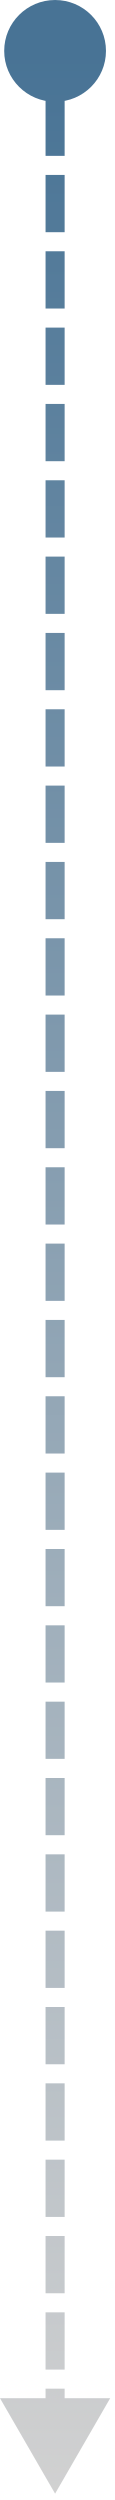
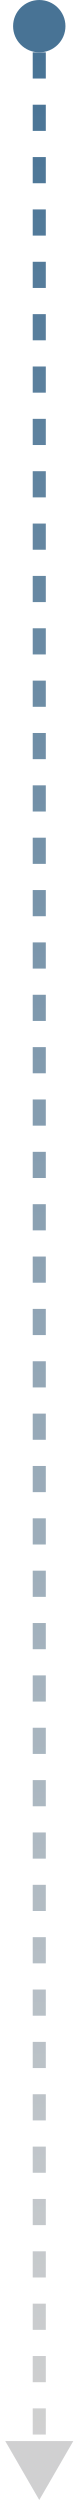
- <svg xmlns="http://www.w3.org/2000/svg" width="6" height="131" viewBox="0 0 6 131" fill="none">
-   <path id="timeline" d="M2.887 -0C1.414 -0 0.22 1.194 0.22 2.667C0.22 4.139 1.414 5.333 2.887 5.333C4.359 5.333 5.553 4.139 5.553 2.667C5.553 1.194 4.359 -0 2.887 -0ZM2.887 130.667L5.773 125.667L-3.26432e-05 125.667L2.887 130.667ZM2.387 3.667L2.387 4.167L3.387 4.167L3.387 3.667L2.887 3.667L2.387 3.667ZM3.387 5.667L3.387 5.167L2.387 5.167L2.387 5.667L2.887 5.667L3.387 5.667ZM2.387 7.667L2.387 8.166L3.387 8.166L3.387 7.667L2.887 7.667L2.387 7.667ZM3.387 9.666L3.387 9.166L2.387 9.166L2.387 9.666L2.887 9.666L3.387 9.666ZM2.387 11.666L2.387 12.166L3.387 12.166L3.387 11.666L2.887 11.666L2.387 11.666ZM3.387 13.666L3.387 13.166L2.387 13.166L2.387 13.666L2.887 13.666L3.387 13.666ZM2.387 15.666L2.387 16.166L3.387 16.166L3.387 15.666L2.887 15.666L2.387 15.666ZM3.387 17.666L3.387 17.166L2.387 17.166L2.387 17.666L2.887 17.666L3.387 17.666ZM2.387 19.666L2.387 20.166L3.387 20.166L3.387 19.666L2.887 19.666L2.387 19.666ZM3.387 21.666L3.387 21.166L2.387 21.166L2.387 21.666L2.887 21.666L3.387 21.666ZM2.387 23.666L2.387 24.166L3.387 24.166L3.387 23.666L2.887 23.666L2.387 23.666ZM3.387 25.666L3.387 25.166L2.387 25.166L2.387 25.666L2.887 25.666L3.387 25.666ZM2.387 27.666L2.387 28.166L3.387 28.166L3.387 27.666L2.887 27.666L2.387 27.666ZM3.387 29.666L3.387 29.166L2.387 29.166L2.387 29.666L2.887 29.666L3.387 29.666ZM2.387 31.666L2.387 32.166L3.387 32.166L3.387 31.666L2.887 31.666L2.387 31.666ZM3.387 33.666L3.387 33.166L2.387 33.166L2.387 33.666L2.887 33.666L3.387 33.666ZM2.387 35.666L2.387 36.166L3.387 36.166L3.387 35.666L2.887 35.666L2.387 35.666ZM3.387 37.666L3.387 37.166L2.387 37.166L2.387 37.666L2.887 37.666L3.387 37.666ZM2.387 39.666L2.387 40.166L3.387 40.166L3.387 39.666L2.887 39.666L2.387 39.666ZM3.387 41.666L3.387 41.166L2.387 41.166L2.387 41.666L2.887 41.666L3.387 41.666ZM2.387 43.666L2.387 44.166L3.387 44.166L3.387 43.666L2.887 43.666L2.387 43.666ZM3.387 45.666L3.387 45.166L2.387 45.166L2.387 45.666L2.887 45.666L3.387 45.666ZM2.387 47.666L2.387 48.166L3.387 48.166L3.387 47.666L2.887 47.666L2.387 47.666ZM3.387 49.666L3.387 49.166L2.387 49.166L2.387 49.666L2.887 49.666L3.387 49.666ZM2.387 51.666L2.387 52.166L3.387 52.166L3.387 51.666L2.887 51.666L2.387 51.666ZM3.387 53.666L3.387 53.166L2.387 53.166L2.387 53.666L2.887 53.666L3.387 53.666ZM2.387 55.666L2.387 56.166L3.387 56.166L3.387 55.666L2.887 55.666L2.387 55.666ZM3.387 57.666L3.387 57.166L2.387 57.166L2.387 57.666L2.887 57.666L3.387 57.666ZM2.387 59.666L2.387 60.166L3.387 60.166L3.387 59.666L2.887 59.666L2.387 59.666ZM3.387 61.666L3.387 61.166L2.387 61.166L2.387 61.666L2.887 61.666L3.387 61.666ZM2.387 63.666L2.387 64.166L3.387 64.166L3.387 63.666L2.887 63.666L2.387 63.666ZM3.387 65.666L3.387 65.166L2.387 65.166L2.387 65.666L2.887 65.666L3.387 65.666ZM2.387 67.666L2.387 68.166L3.387 68.166L3.387 67.666L2.887 67.666L2.387 67.666ZM3.387 69.666L3.387 69.166L2.387 69.166L2.387 69.666L2.887 69.666L3.387 69.666ZM2.387 71.666L2.387 72.166L3.387 72.166L3.387 71.666L2.887 71.666L2.387 71.666ZM3.387 73.666L3.387 73.166L2.387 73.166L2.387 73.666L2.887 73.666L3.387 73.666ZM2.387 75.666L2.387 76.166L3.387 76.166L3.387 75.666L2.887 75.666L2.387 75.666ZM3.387 77.666L3.387 77.166L2.387 77.166L2.387 77.666L2.887 77.666L3.387 77.666ZM2.387 79.666L2.387 80.166L3.387 80.166L3.387 79.666L2.887 79.666L2.387 79.666ZM3.387 81.666L3.387 81.166L2.387 81.166L2.387 81.666L2.887 81.666L3.387 81.666ZM2.387 83.666L2.387 84.166L3.387 84.166L3.387 83.666L2.887 83.666L2.387 83.666ZM3.387 85.666L3.387 85.166L2.387 85.166L2.387 85.666L2.887 85.666L3.387 85.666ZM2.387 87.666L2.387 88.166L3.387 88.166L3.387 87.666L2.887 87.666L2.387 87.666ZM3.387 89.666L3.387 89.166L2.387 89.166L2.387 89.666L2.887 89.666L3.387 89.666ZM2.387 91.666L2.387 92.166L3.387 92.166L3.387 91.666L2.887 91.666L2.387 91.666ZM3.387 93.666L3.387 93.166L2.387 93.166L2.387 93.666L2.887 93.666L3.387 93.666ZM2.387 95.666L2.387 96.166L3.387 96.166L3.387 95.666L2.887 95.666L2.387 95.666ZM3.387 97.666L3.387 97.166L2.387 97.166L2.387 97.666L2.887 97.666L3.387 97.666ZM2.387 99.666L2.387 100.167L3.387 100.167L3.387 99.666L2.887 99.666L2.387 99.666ZM3.387 101.667L3.387 101.167L2.387 101.167L2.387 101.667L2.887 101.667L3.387 101.667ZM2.387 103.667L2.387 104.167L3.387 104.167L3.387 103.667L2.887 103.667L2.387 103.667ZM3.387 105.667L3.387 105.167L2.387 105.167L2.387 105.667L2.887 105.667L3.387 105.667ZM2.387 107.667L2.387 108.167L3.387 108.167L3.387 107.667L2.887 107.667L2.387 107.667ZM3.387 109.667L3.387 109.167L2.387 109.167L2.387 109.667L2.887 109.667L3.387 109.667ZM2.387 111.667L2.387 112.167L3.387 112.167L3.387 111.667L2.887 111.667L2.387 111.667ZM3.387 113.667L3.387 113.167L2.387 113.167L2.387 113.667L2.887 113.667L3.387 113.667ZM2.387 115.667L2.387 116.167L3.387 116.167L3.387 115.667L2.887 115.667L2.387 115.667ZM3.387 117.667L3.387 117.167L2.387 117.167L2.387 117.667L2.887 117.667L3.387 117.667ZM2.387 119.667L2.387 120.167L3.387 120.167L3.387 119.667L2.887 119.667L2.387 119.667ZM3.387 121.667L3.387 121.167L2.387 121.167L2.387 121.667L2.887 121.667L3.387 121.667ZM2.387 123.667L2.387 124.167L3.387 124.167L3.387 123.667L2.887 123.667L2.387 123.667ZM3.387 125.667L3.387 125.167L2.387 125.167L2.387 125.667L2.887 125.667L3.387 125.667ZM2.387 127.667L2.387 128.167L3.387 128.167L3.387 127.667L2.887 127.667L2.387 127.667ZM3.387 129.667L3.387 129.167L2.387 129.167L2.387 129.667L2.887 129.667L3.387 129.667ZM2.887 2.667L2.387 2.667L2.387 3.667L2.887 3.667L3.387 3.667L3.387 2.667L2.887 2.667ZM2.887 5.667L2.387 5.667L2.387 7.667L2.887 7.667L3.387 7.667L3.387 5.667L2.887 5.667ZM2.887 9.666L2.387 9.666L2.387 11.666L2.887 11.666L3.387 11.666L3.387 9.666L2.887 9.666ZM2.887 13.666L2.387 13.666L2.387 15.666L2.887 15.666L3.387 15.666L3.387 13.666L2.887 13.666ZM2.887 17.666L2.387 17.666L2.387 19.666L2.887 19.666L3.387 19.666L3.387 17.666L2.887 17.666ZM2.887 21.666L2.387 21.666L2.387 23.666L2.887 23.666L3.387 23.666L3.387 21.666L2.887 21.666ZM2.887 25.666L2.387 25.666L2.387 27.666L2.887 27.666L3.387 27.666L3.387 25.666L2.887 25.666ZM2.887 29.666L2.387 29.666L2.387 31.666L2.887 31.666L3.387 31.666L3.387 29.666L2.887 29.666ZM2.887 33.666L2.387 33.666L2.387 35.666L2.887 35.666L3.387 35.666L3.387 33.666L2.887 33.666ZM2.887 37.666L2.387 37.666L2.387 39.666L2.887 39.666L3.387 39.666L3.387 37.666L2.887 37.666ZM2.887 41.666L2.387 41.666L2.387 43.666L2.887 43.666L3.387 43.666L3.387 41.666L2.887 41.666ZM2.887 45.666L2.387 45.666L2.387 47.666L2.887 47.666L3.387 47.666L3.387 45.666L2.887 45.666ZM2.887 49.666L2.387 49.666L2.387 51.666L2.887 51.666L3.387 51.666L3.387 49.666L2.887 49.666ZM2.887 53.666L2.387 53.666L2.387 55.666L2.887 55.666L3.387 55.666L3.387 53.666L2.887 53.666ZM2.887 57.666L2.387 57.666L2.387 59.666L2.887 59.666L3.387 59.666L3.387 57.666L2.887 57.666ZM2.887 61.666L2.387 61.666L2.387 63.666L2.887 63.666L3.387 63.666L3.387 61.666L2.887 61.666ZM2.887 65.666L2.387 65.666L2.387 67.666L2.887 67.666L3.387 67.666L3.387 65.666L2.887 65.666ZM2.887 69.666L2.387 69.666L2.387 71.666L2.887 71.666L3.387 71.666L3.387 69.666L2.887 69.666ZM2.887 73.666L2.387 73.666L2.387 75.666L2.887 75.666L3.387 75.666L3.387 73.666L2.887 73.666ZM2.887 77.666L2.387 77.666L2.387 79.666L2.887 79.666L3.387 79.666L3.387 77.666L2.887 77.666ZM2.887 81.666L2.387 81.666L2.387 83.666L2.887 83.666L3.387 83.666L3.387 81.666L2.887 81.666ZM2.887 85.666L2.387 85.666L2.387 87.666L2.887 87.666L3.387 87.666L3.387 85.666L2.887 85.666ZM2.887 89.666L2.387 89.666L2.387 91.666L2.887 91.666L3.387 91.666L3.387 89.666L2.887 89.666ZM2.887 93.666L2.387 93.666L2.387 95.666L2.887 95.666L3.387 95.666L3.387 93.666L2.887 93.666ZM2.887 97.666L2.387 97.666L2.387 99.666L2.887 99.666L3.387 99.666L3.387 97.666L2.887 97.666ZM2.887 101.667L2.387 101.667L2.387 103.667L2.887 103.667L3.387 103.667L3.387 101.667L2.887 101.667ZM2.887 105.667L2.387 105.667L2.387 107.667L2.887 107.667L3.387 107.667L3.387 105.667L2.887 105.667ZM2.887 109.667L2.387 109.667L2.387 111.667L2.887 111.667L3.387 111.667L3.387 109.667L2.887 109.667ZM2.887 113.667L2.387 113.667L2.387 115.667L2.887 115.667L3.387 115.667L3.387 113.667L2.887 113.667ZM2.887 117.667L2.387 117.667L2.387 119.667L2.887 119.667L3.387 119.667L3.387 117.667L2.887 117.667ZM2.887 121.667L2.387 121.667L2.387 123.667L2.887 123.667L3.387 123.667L3.387 121.667L2.887 121.667ZM2.887 125.667L2.387 125.667L2.387 127.667L2.887 127.667L3.387 127.667L3.387 125.667L2.887 125.667Z" fill="url(#paint0_linear_435_7384)" />
+ <svg xmlns="http://www.w3.org/2000/svg" width="6" height="191" viewBox="0 0 6 191" fill="none">
+   <g id="timeline">
+     <path id="body" d="M3 4L3 187" stroke="url(#paint0_linear_621_9510)" stroke-dasharray="2 2" />
+     <circle id="circle" cx="3" cy="2" r="2" fill="#487395" />
+     <path id="triangle" d="M3 191L0.402 186.5L5.598 186.5L3 191Z" fill="#D0D0D1" />
+   </g>
  <defs>
-     <linearGradient id="paint0_linear_435_7384" x1="2.387" y1="2.667" x2="2.387" y2="130.667" gradientUnits="userSpaceOnUse">
+     <linearGradient id="paint0_linear_621_9510" x1="2.5" y1="4" x2="2.5" y2="187" gradientUnits="userSpaceOnUse">
      <stop stop-color="#487395" />
      <stop offset="1" stop-color="#D1D1D1" />
    </linearGradient>
  </defs>
</svg>
